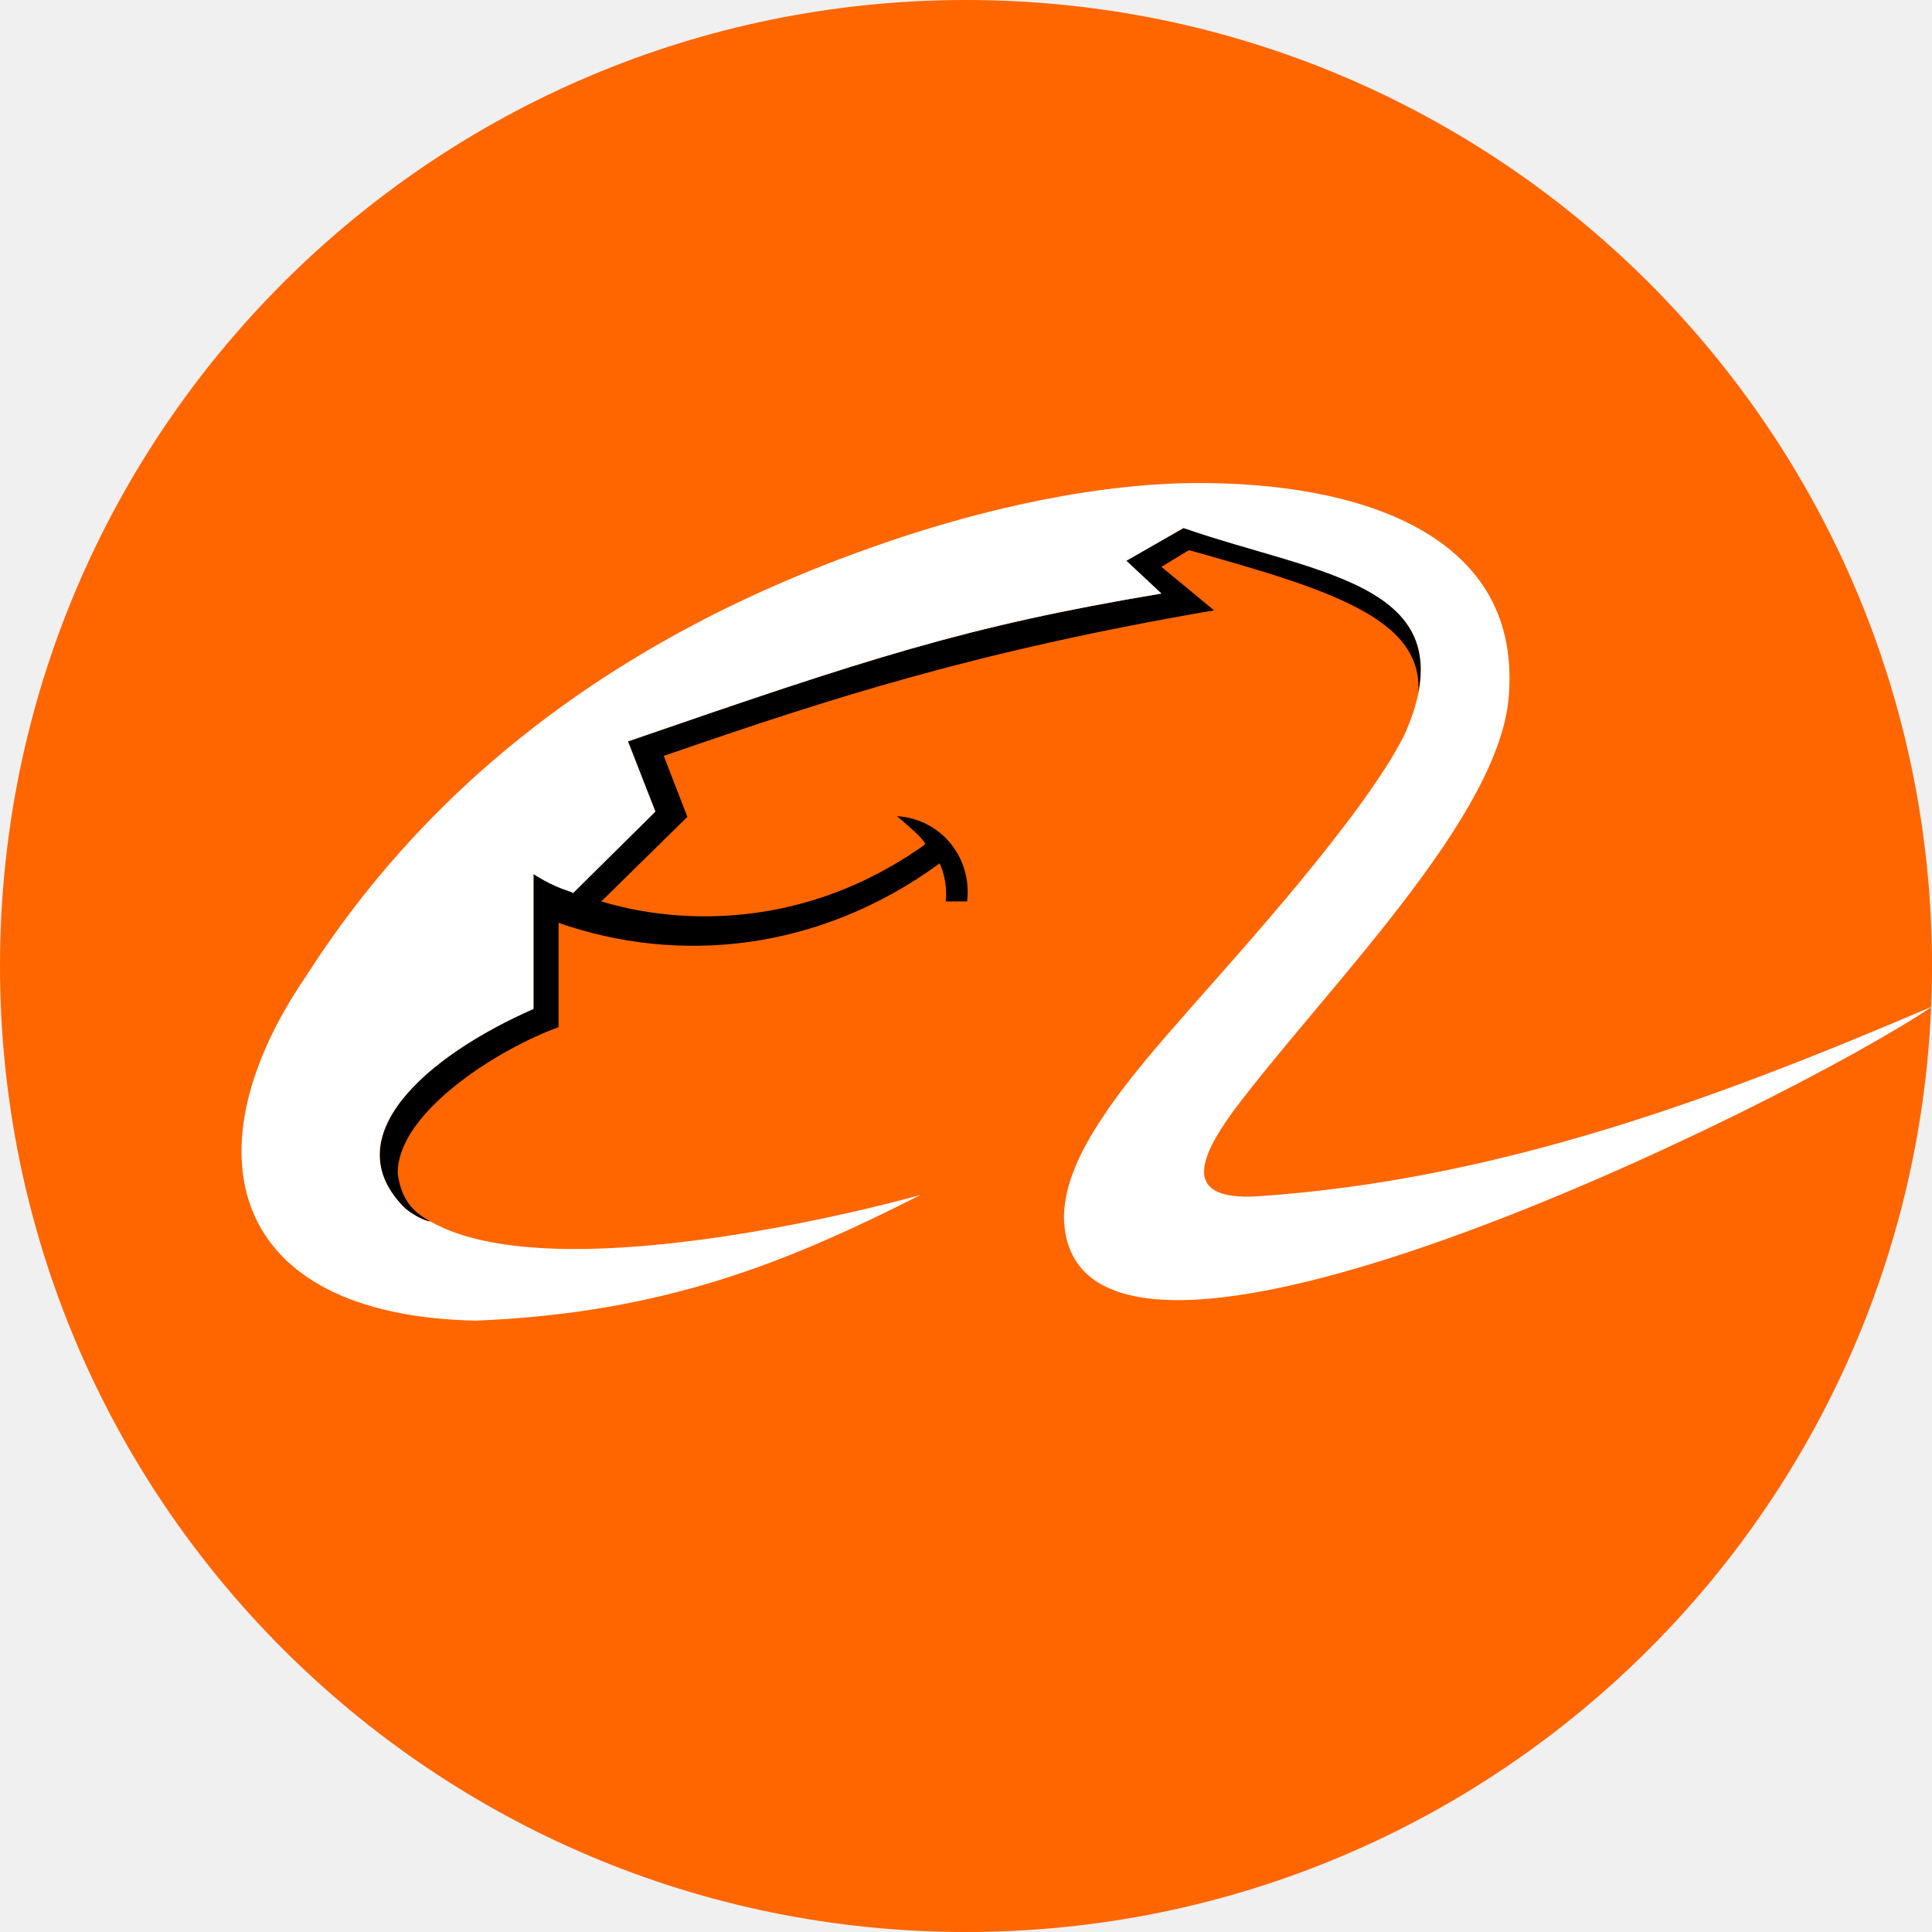
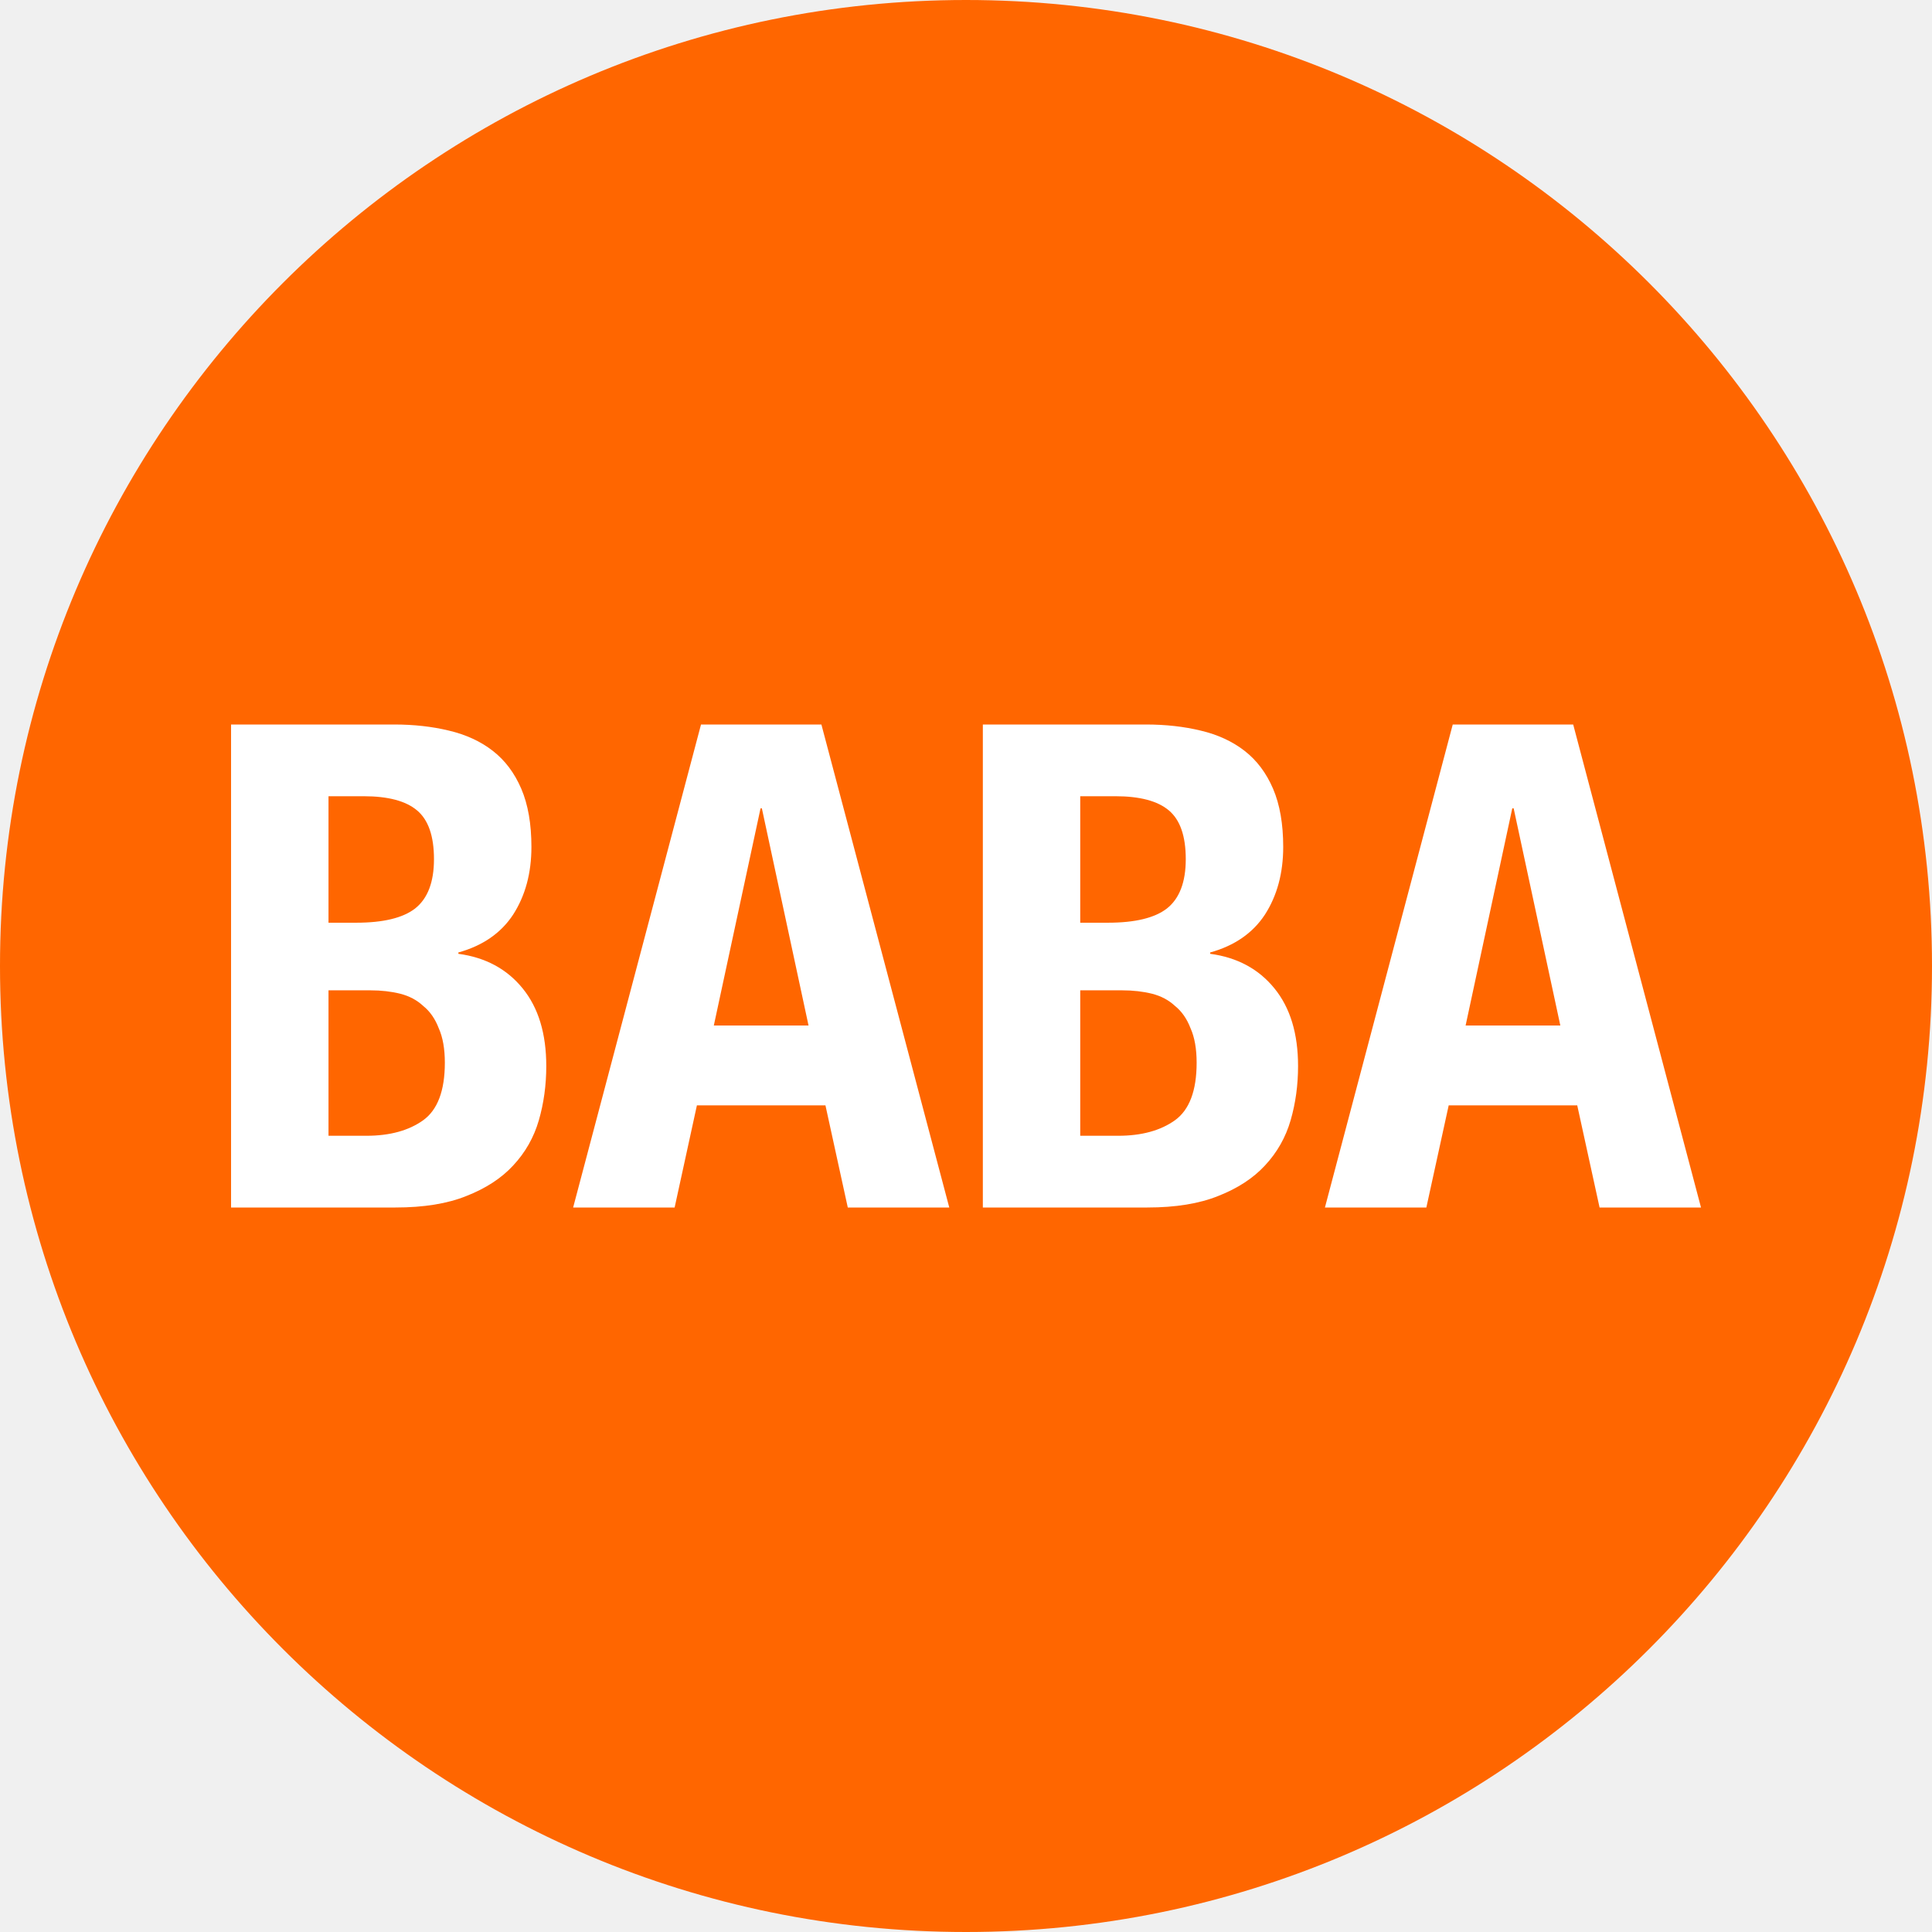
<svg xmlns="http://www.w3.org/2000/svg" viewBox="0 0 32 32">
-   <path d="M16,0 C7.163,0 0,7.163 0,16 C0,24.837 7.163,32 16,32 C24.838,32 32,24.837 32,16 C32,7.163 24.838,0 16,0 L16,0 Z" id="Path" fill="#FF6600" />
-   <g id="Alibaba" transform="translate(4, 8)" fill-rule="nonzero">
-     <path d="M3.131,12.233 C3.018,12.22 2.84,12.12 2.715,12.019 C1.516,10.844 3.055,9.493 4.836,8.711 L4.836,6.477 C5.252,6.742 5.48,6.754 5.492,6.792 L6.855,5.442 L6.401,4.28 C10.39,2.904 11.993,2.374 15.237,1.831 L14.656,1.288 L15.603,0.746 C17.787,1.466 19.846,1.655 19.491,3.485 C19.58,2.248 18.04,1.768 15.692,1.112 L15.237,1.389 L16.108,2.109 C12.221,2.778 9.835,3.536 6.994,4.52 L7.385,5.53 L5.959,6.931 C6.199,6.994 8.686,7.827 11.273,6.022 C11.273,6.022 11.324,5.984 11.324,5.972 C11.249,5.846 11.072,5.706 10.857,5.518 C11.615,5.568 12.106,6.237 12.018,6.931 L11.665,6.931 C11.69,6.704 11.64,6.464 11.564,6.3 C9.557,7.765 7.234,7.979 5.252,7.285 L5.252,9.014 C4.293,9.355 2.575,10.415 2.588,11.438 C2.651,11.93 2.904,12.106 3.131,12.233" id="Fill-13" fill="#000000" />
-     <path d="M11.249,11.791 C9.101,12.877 7.045,13.748 3.876,13.874 C-0.252,13.785 -0.895,11.046 1.061,8.181 C2.904,5.29 5.833,2.677 10.491,1.048 C11.841,0.569 13.824,0.026 15.742,0.001 C18.495,-0.025 21.171,0.834 20.994,3.472 C20.893,5.492 17.977,8.345 16.437,10.39 C15.78,11.286 15.666,11.867 16.79,11.817 C20.868,11.551 24.566,10.138 28,8.673 C25.678,10.251 13.672,16.197 13.622,12.145 C13.634,11.627 13.874,11.085 14.265,10.504 C14.644,9.923 15.174,9.317 15.717,8.699 C16.538,7.765 18.57,5.53 19.252,4.192 C20.4,1.654 17.825,1.528 15.603,0.745 L14.656,1.288 L15.237,1.831 C11.993,2.373 10.39,2.904 6.401,4.28 L6.855,5.442 L5.492,6.792 C5.454,6.754 5.252,6.742 4.836,6.477 L4.836,8.711 C3.055,9.493 1.515,10.844 2.714,12.018 C2.84,12.119 3.018,12.22 3.131,12.233 C5.315,13.47 11.261,11.791 11.249,11.791" id="Fill-14" fill="#FFFFFF" />
-   </g>
+   <circle cx="16" cy="16" r="16" fill="#FF6600" />
+   <path d="M5.441 18.812V16.403H6.135C6.315 16.403 6.479 16.422 6.628 16.459C6.778 16.497 6.905 16.564 7.009 16.661C7.121 16.751 7.207 16.874 7.267 17.031C7.334 17.18 7.368 17.371 7.368 17.602C7.368 18.065 7.248 18.383 7.009 18.555C6.77 18.726 6.456 18.812 6.068 18.812H5.441ZM5.441 15.283V13.188H6.023C6.427 13.188 6.722 13.266 6.908 13.423C7.095 13.58 7.188 13.849 7.188 14.23C7.188 14.611 7.084 14.883 6.875 15.048C6.673 15.204 6.348 15.283 5.9 15.283H5.441ZM3.827 12V20H6.55C7.02 20 7.413 19.936 7.726 19.809C8.047 19.683 8.305 19.515 8.499 19.305C8.701 19.089 8.843 18.838 8.925 18.555C9.007 18.271 9.048 17.972 9.048 17.658C9.048 17.12 8.918 16.691 8.656 16.37C8.395 16.049 8.04 15.858 7.592 15.798V15.776C7.995 15.664 8.298 15.455 8.499 15.149C8.701 14.835 8.802 14.461 8.802 14.028C8.802 13.647 8.746 13.326 8.634 13.064C8.522 12.803 8.365 12.594 8.163 12.437C7.962 12.28 7.719 12.168 7.435 12.101C7.159 12.034 6.856 12 6.527 12H3.827Z" fill="white" />
+   <path d="M13.392 16.986L12.619 13.389H12.597L11.823 16.986H13.392ZM13.605 12L15.723 20H14.042L13.672 18.308H11.543L11.174 20H9.493L11.611 12H13.605Z" fill="white" />
+   <path d="M17.892 18.812V16.403H18.587C18.766 16.403 18.931 16.422 19.08 16.459C19.23 16.497 19.357 16.564 19.461 16.661C19.573 16.751 19.659 16.874 19.719 17.031C19.786 17.18 19.82 17.371 19.82 17.602C19.82 18.065 19.7 18.383 19.461 18.555C19.222 18.726 18.908 18.812 18.52 18.812H17.892ZM17.892 15.283V13.188H18.475C18.878 13.188 19.174 13.266 19.36 13.423C19.547 13.58 19.64 13.849 19.64 14.23C19.64 14.611 19.536 14.883 19.327 15.048C19.125 15.204 18.8 15.283 18.352 15.283H17.892ZM16.279 12V20H19.002C19.472 20 19.864 19.936 20.178 19.809C20.499 19.683 20.757 19.515 20.951 19.305C21.153 19.089 21.295 18.838 21.377 18.555C21.459 18.271 21.5 17.972 21.5 17.658C21.5 17.12 21.37 16.691 21.108 16.37C20.847 16.049 20.492 15.858 20.044 15.798V15.776C20.447 15.664 20.75 15.455 20.951 15.149C21.153 14.835 21.254 14.461 21.254 14.028C21.254 13.647 21.198 13.326 21.086 13.064C20.974 12.803 20.817 12.594 20.615 12.437C20.413 12.28 20.171 12.168 19.887 12.101C19.61 12.034 19.308 12 18.979 12H16.279Z" fill="white" />
+   <path d="M25.844 16.986L25.071 13.389H25.048L24.275 16.986H25.844ZM26.057 12L28.174 20H26.494L26.124 18.308H23.995L23.625 20H21.945L24.062 12H26.057Z" fill="white" />
</svg>
